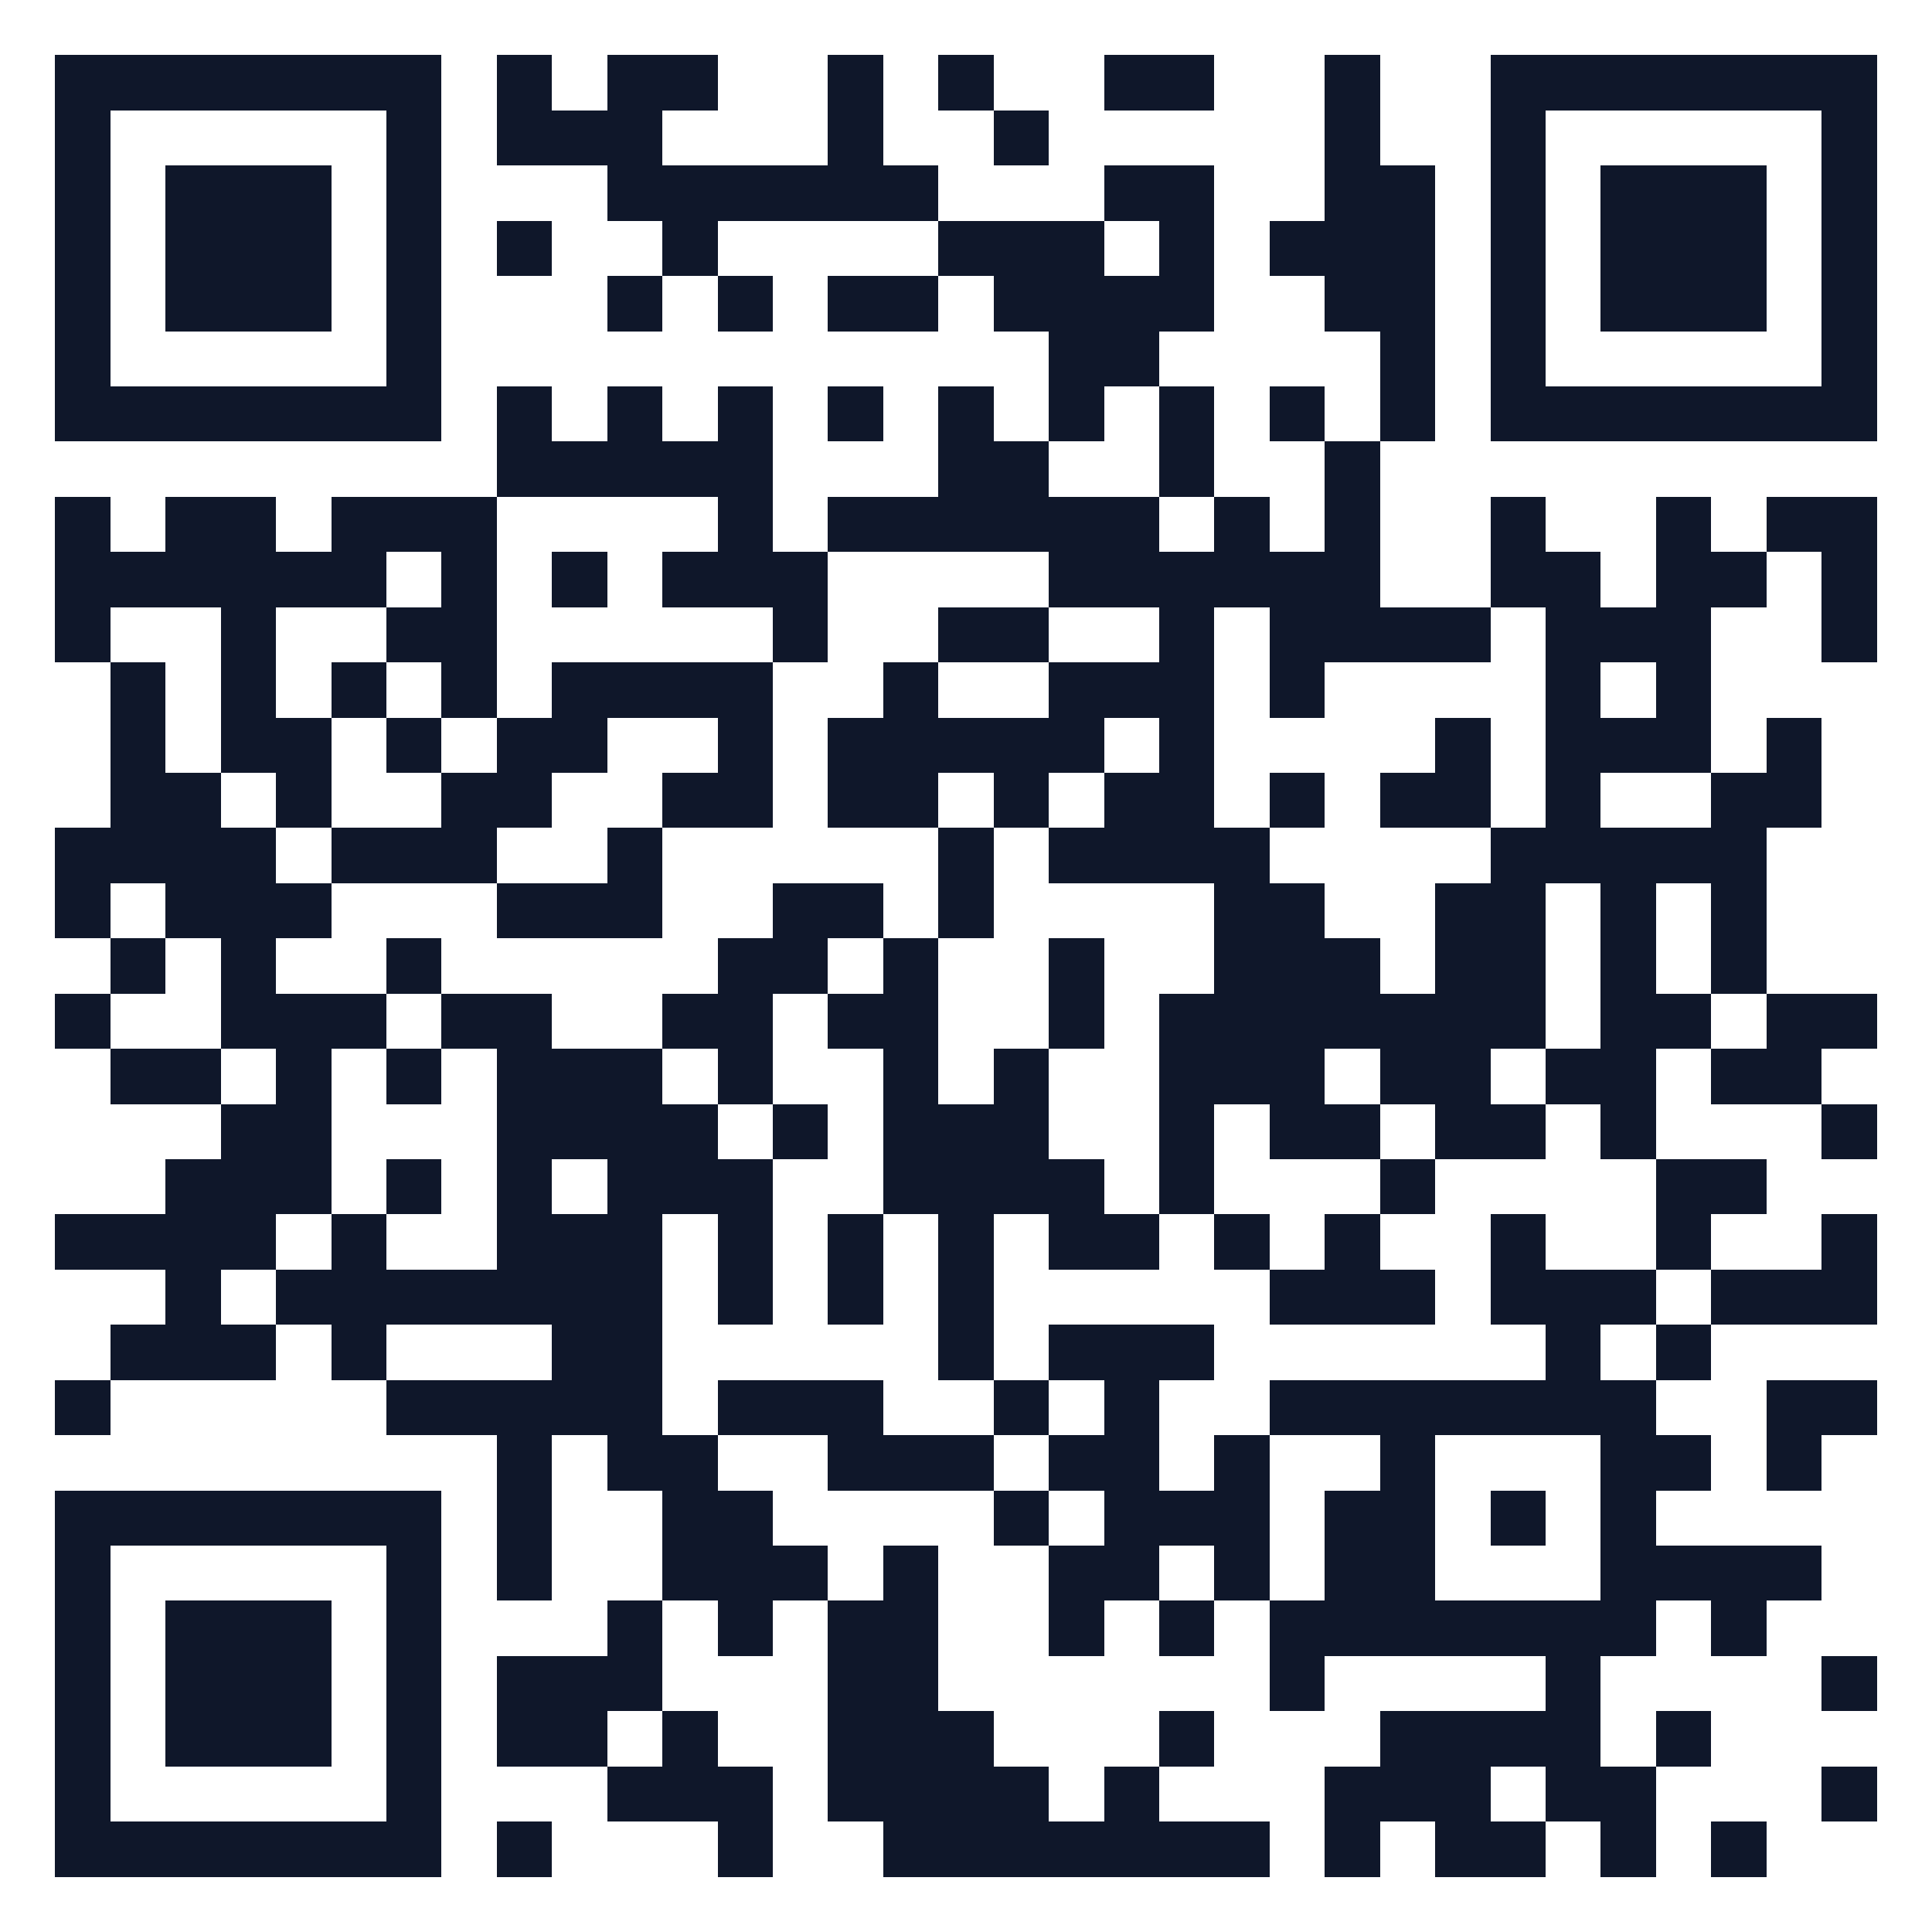
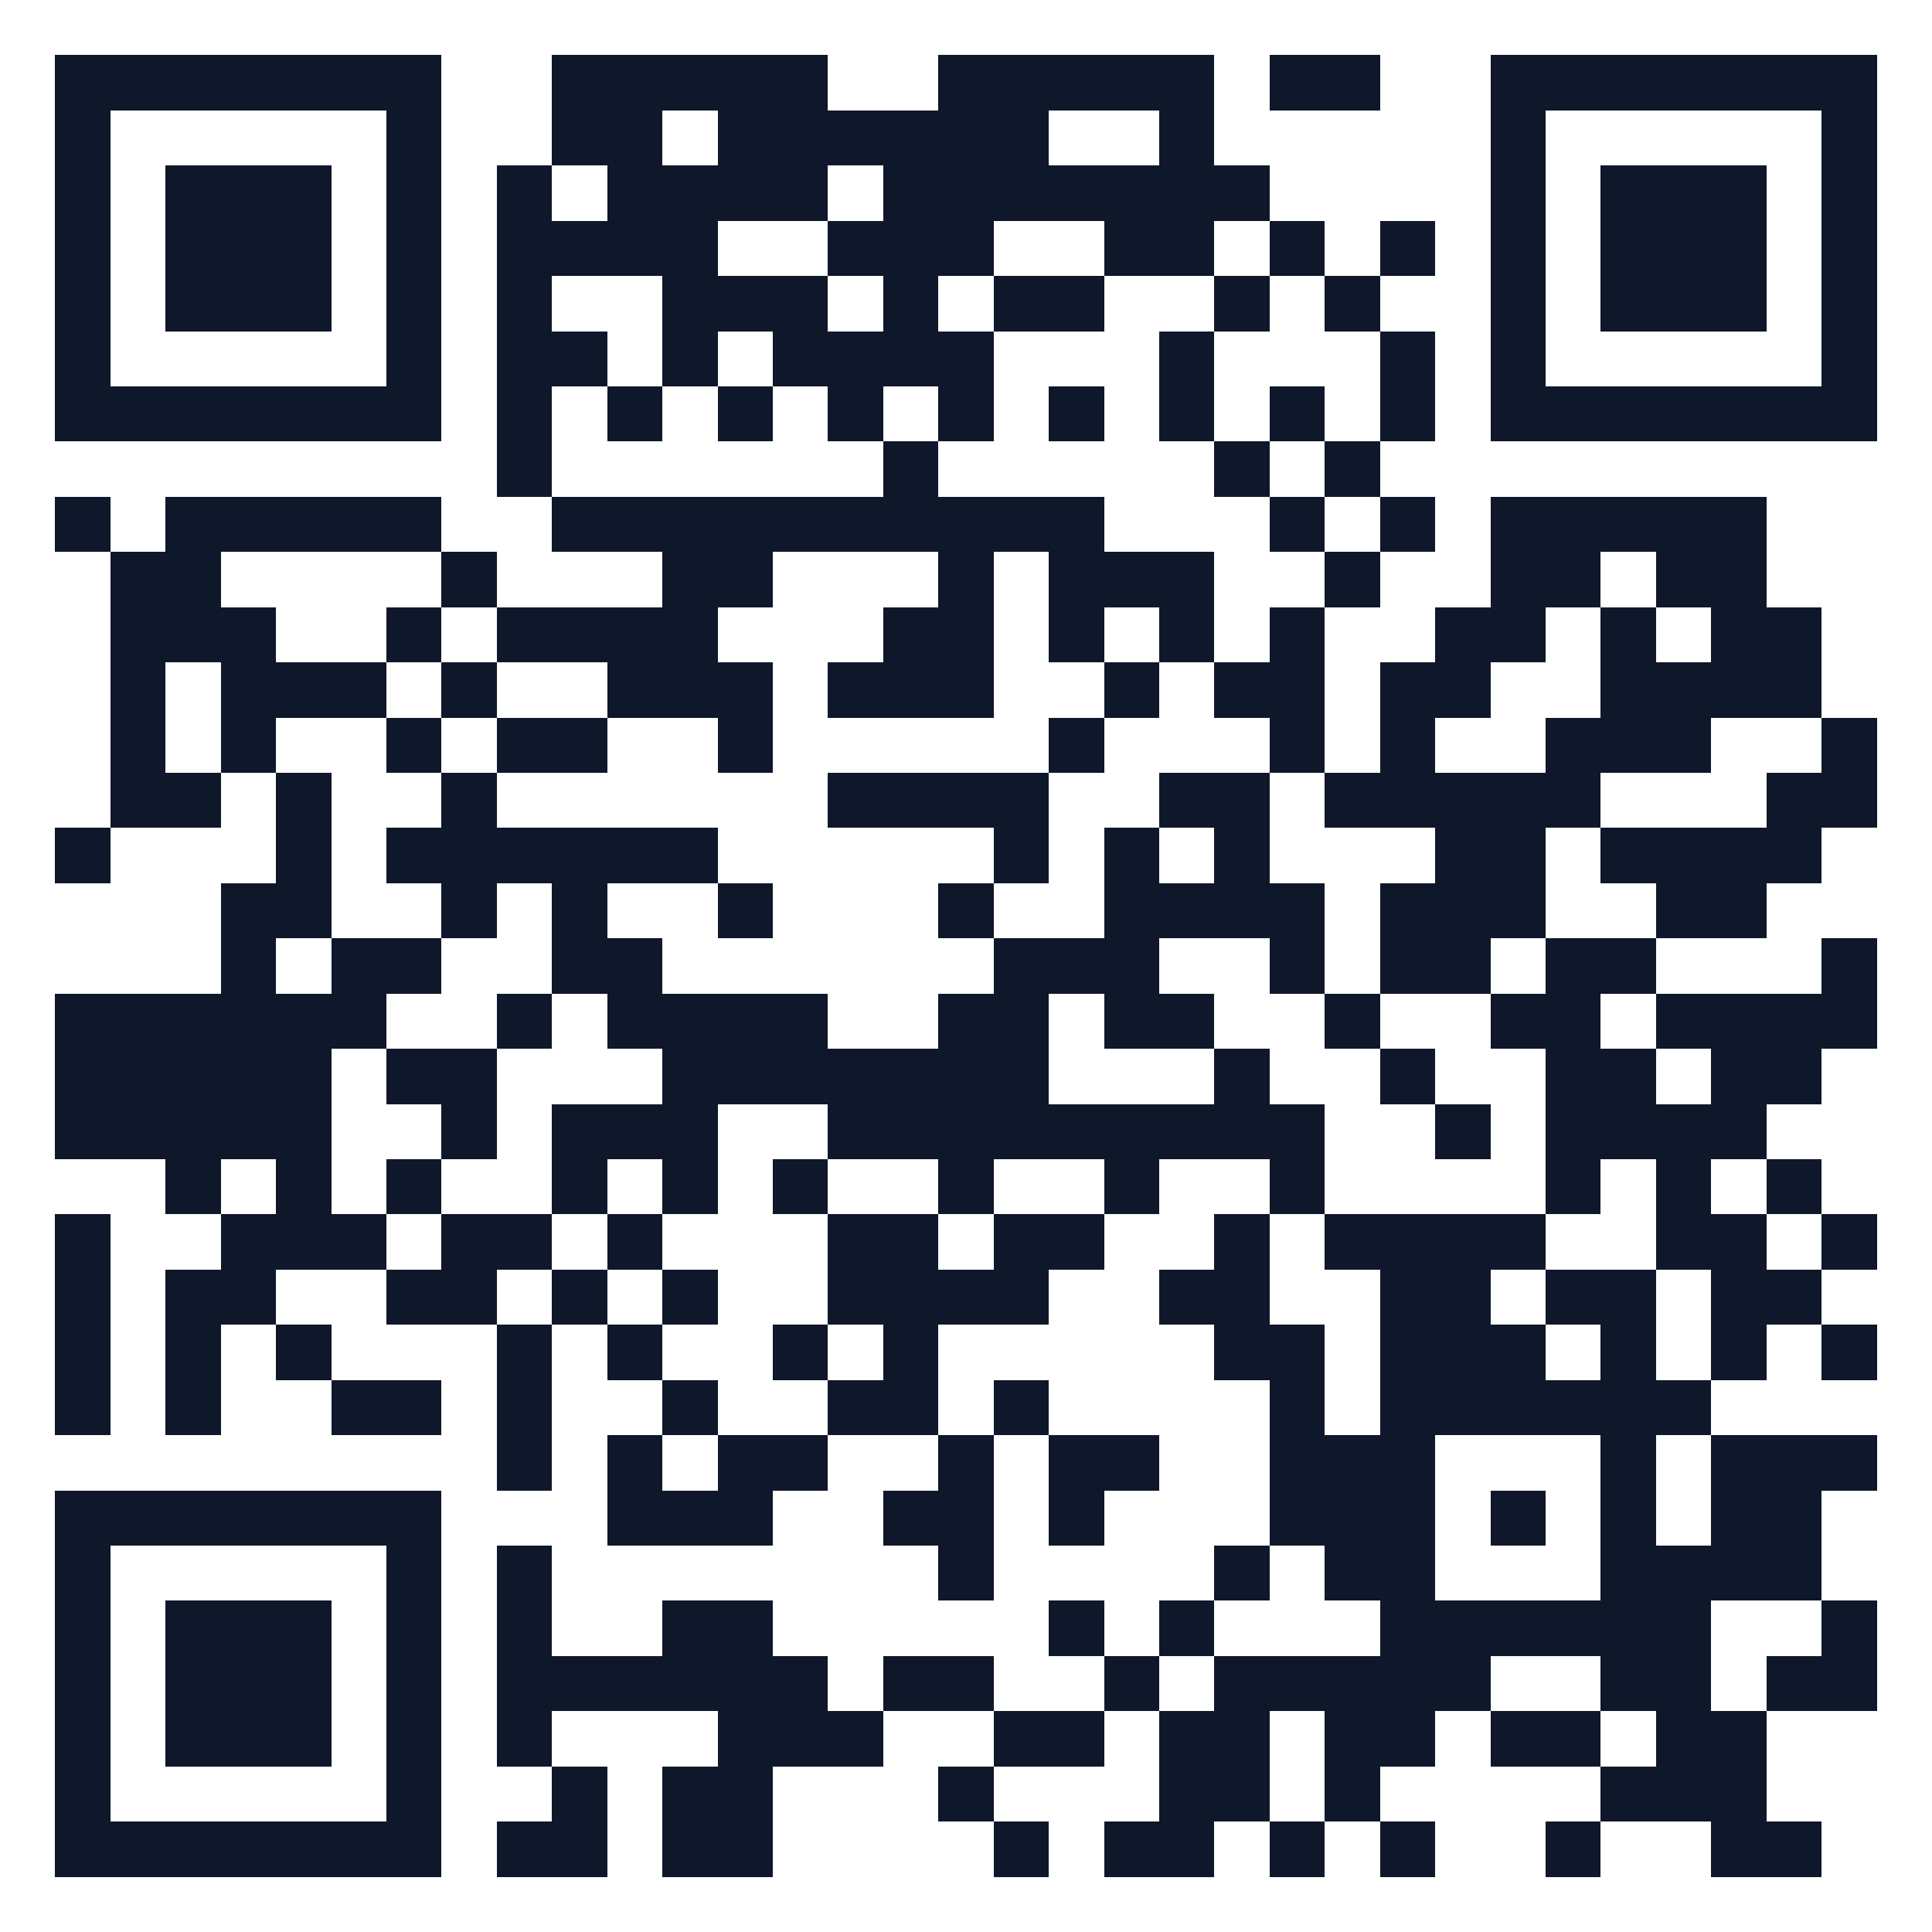
<svg xmlns="http://www.w3.org/2000/svg" viewBox="0 0 35 35" shape-rendering="crispEdges">
  <path fill="#ffffff" d="M0 0h35v35H0z" />
-   <path stroke="#0f172a" d="M1 1.5h7m1 0h1m1 0h2m2 0h1m1 0h1m2 0h2m2 0h1m2 0h7M1 2.5h1m5 0h1m1 0h3m3 0h1m2 0h1m5 0h1m2 0h1m5 0h1M1 3.5h1m1 0h3m1 0h1m3 0h6m3 0h2m2 0h2m1 0h1m1 0h3m1 0h1M1 4.5h1m1 0h3m1 0h1m1 0h1m2 0h1m4 0h3m1 0h1m1 0h3m1 0h1m1 0h3m1 0h1M1 5.5h1m1 0h3m1 0h1m3 0h1m1 0h1m1 0h2m1 0h4m2 0h2m1 0h1m1 0h3m1 0h1M1 6.5h1m5 0h1m11 0h2m4 0h1m1 0h1m5 0h1M1 7.5h7m1 0h1m1 0h1m1 0h1m1 0h1m1 0h1m1 0h1m1 0h1m1 0h1m1 0h1m1 0h7M9 8.5h5m3 0h2m2 0h1m2 0h1M1 9.5h1m1 0h2m1 0h3m4 0h1m1 0h6m1 0h1m1 0h1m2 0h1m2 0h1m1 0h2M1 10.5h6m1 0h1m1 0h1m1 0h3m4 0h6m2 0h2m1 0h2m1 0h1M1 11.5h1m2 0h1m2 0h2m5 0h1m2 0h2m2 0h1m1 0h4m1 0h3m2 0h1M2 12.5h1m1 0h1m1 0h1m1 0h1m1 0h4m2 0h1m2 0h3m1 0h1m4 0h1m1 0h1M2 13.5h1m1 0h2m1 0h1m1 0h2m2 0h1m1 0h5m1 0h1m4 0h1m1 0h3m1 0h1M2 14.5h2m1 0h1m2 0h2m2 0h2m1 0h2m1 0h1m1 0h2m1 0h1m1 0h2m1 0h1m2 0h2M1 15.5h4m1 0h3m2 0h1m5 0h1m1 0h4m4 0h5M1 16.5h1m1 0h3m3 0h3m2 0h2m1 0h1m4 0h2m2 0h2m1 0h1m1 0h1M2 17.5h1m1 0h1m2 0h1m5 0h2m1 0h1m2 0h1m2 0h3m1 0h2m1 0h1m1 0h1M1 18.5h1m2 0h3m1 0h2m2 0h2m1 0h2m2 0h1m1 0h7m1 0h2m1 0h2M2 19.5h2m1 0h1m1 0h1m1 0h3m1 0h1m2 0h1m1 0h1m2 0h3m1 0h2m1 0h2m1 0h2M4 20.5h2m3 0h4m1 0h1m1 0h3m2 0h1m1 0h2m1 0h2m1 0h1m3 0h1M3 21.5h3m1 0h1m1 0h1m1 0h3m2 0h4m1 0h1m3 0h1m4 0h2M1 22.5h4m1 0h1m2 0h3m1 0h1m1 0h1m1 0h1m1 0h2m1 0h1m1 0h1m2 0h1m2 0h1m2 0h1M3 23.5h1m1 0h7m1 0h1m1 0h1m1 0h1m5 0h3m1 0h3m1 0h3M2 24.5h3m1 0h1m3 0h2m5 0h1m1 0h3m6 0h1m1 0h1M1 25.5h1m5 0h5m1 0h3m2 0h1m1 0h1m2 0h7m2 0h2M9 26.5h1m1 0h2m2 0h3m1 0h2m1 0h1m2 0h1m3 0h2m1 0h1M1 27.5h7m1 0h1m2 0h2m4 0h1m1 0h3m1 0h2m1 0h1m1 0h1M1 28.5h1m5 0h1m1 0h1m2 0h3m1 0h1m2 0h2m1 0h1m1 0h2m3 0h4M1 29.5h1m1 0h3m1 0h1m3 0h1m1 0h1m1 0h2m2 0h1m1 0h1m1 0h7m1 0h1M1 30.5h1m1 0h3m1 0h1m1 0h3m3 0h2m6 0h1m4 0h1m4 0h1M1 31.5h1m1 0h3m1 0h1m1 0h2m1 0h1m2 0h3m3 0h1m3 0h4m1 0h1M1 32.5h1m5 0h1m3 0h3m1 0h4m1 0h1m3 0h3m1 0h2m3 0h1M1 33.5h7m1 0h1m3 0h1m2 0h7m1 0h1m1 0h2m1 0h1m1 0h1" />
+   <path stroke="#0f172a" d="M1 1.5h7m2 0h5m2 0h5m1 0h2m2 0h7M1 2.5h1m5 0h1m2 0h2m1 0h6m2 0h1m5 0h1m5 0h1M1 3.5h1m1 0h3m1 0h1m1 0h1m1 0h4m1 0h7m4 0h1m1 0h3m1 0h1M1 4.5h1m1 0h3m1 0h1m1 0h4m2 0h3m2 0h2m1 0h1m1 0h1m1 0h1m1 0h3m1 0h1M1 5.5h1m1 0h3m1 0h1m1 0h1m2 0h3m1 0h1m1 0h2m2 0h1m1 0h1m2 0h1m1 0h3m1 0h1M1 6.5h1m5 0h1m1 0h2m1 0h1m1 0h4m3 0h1m3 0h1m1 0h1m5 0h1M1 7.5h7m1 0h1m1 0h1m1 0h1m1 0h1m1 0h1m1 0h1m1 0h1m1 0h1m1 0h1m1 0h7M9 8.5h1m6 0h1m5 0h1m1 0h1M1 9.5h1m1 0h5m2 0h10m3 0h1m1 0h1m1 0h5M2 10.5h2m4 0h1m3 0h2m3 0h1m1 0h3m2 0h1m2 0h2m1 0h2M2 11.5h3m2 0h1m1 0h4m3 0h2m1 0h1m1 0h1m1 0h1m2 0h2m1 0h1m1 0h2M2 12.5h1m1 0h3m1 0h1m2 0h3m1 0h3m2 0h1m1 0h2m1 0h2m2 0h4M2 13.5h1m1 0h1m2 0h1m1 0h2m2 0h1m5 0h1m3 0h1m1 0h1m2 0h3m2 0h1M2 14.5h2m1 0h1m2 0h1m6 0h4m2 0h2m1 0h5m3 0h2M1 15.5h1m3 0h1m1 0h6m5 0h1m1 0h1m1 0h1m3 0h2m1 0h4M4 16.5h2m2 0h1m1 0h1m2 0h1m3 0h1m2 0h4m1 0h3m2 0h2M4 17.5h1m1 0h2m2 0h2m6 0h3m2 0h1m1 0h2m1 0h2m3 0h1M1 18.5h6m2 0h1m1 0h4m2 0h2m1 0h2m2 0h1m2 0h2m1 0h4M1 19.5h5m1 0h2m3 0h7m3 0h1m2 0h1m2 0h2m1 0h2M1 20.5h5m2 0h1m1 0h3m2 0h9m2 0h1m1 0h4M3 21.5h1m1 0h1m1 0h1m2 0h1m1 0h1m1 0h1m2 0h1m2 0h1m2 0h1m4 0h1m1 0h1m1 0h1M1 22.5h1m2 0h3m1 0h2m1 0h1m3 0h2m1 0h2m2 0h1m1 0h4m2 0h2m1 0h1M1 23.5h1m1 0h2m2 0h2m1 0h1m1 0h1m2 0h4m2 0h2m2 0h2m1 0h2m1 0h2M1 24.5h1m1 0h1m1 0h1m3 0h1m1 0h1m2 0h1m1 0h1m5 0h2m1 0h3m1 0h1m1 0h1m1 0h1M1 25.5h1m1 0h1m2 0h2m1 0h1m2 0h1m2 0h2m1 0h1m4 0h1m1 0h6M9 26.5h1m1 0h1m1 0h2m2 0h1m1 0h2m2 0h3m3 0h1m1 0h3M1 27.5h7m3 0h3m2 0h2m1 0h1m3 0h3m1 0h1m1 0h1m1 0h2M1 28.5h1m5 0h1m1 0h1m7 0h1m4 0h1m1 0h2m3 0h4M1 29.5h1m1 0h3m1 0h1m1 0h1m2 0h2m5 0h1m1 0h1m3 0h6m2 0h1M1 30.5h1m1 0h3m1 0h1m1 0h6m1 0h2m2 0h1m1 0h5m2 0h2m1 0h2M1 31.5h1m1 0h3m1 0h1m1 0h1m3 0h3m2 0h2m1 0h2m1 0h2m1 0h2m1 0h2M1 32.5h1m5 0h1m2 0h1m1 0h2m3 0h1m3 0h2m1 0h1m4 0h3M1 33.5h7m1 0h2m1 0h2m4 0h1m1 0h2m1 0h1m1 0h1m2 0h1m2 0h2" />
</svg>
